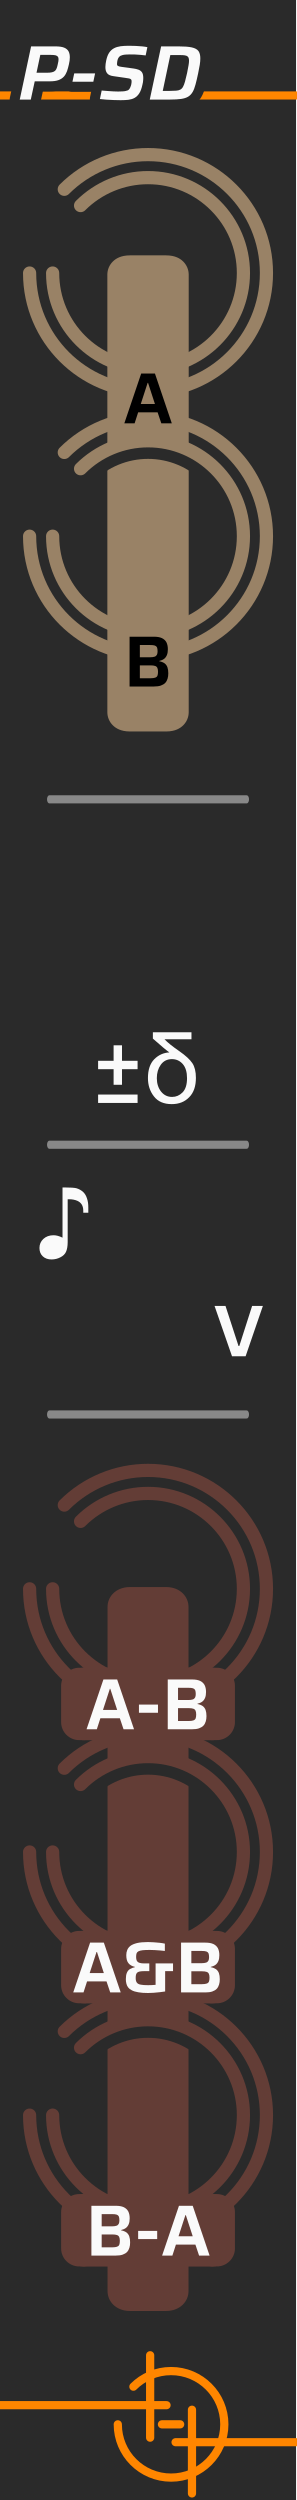
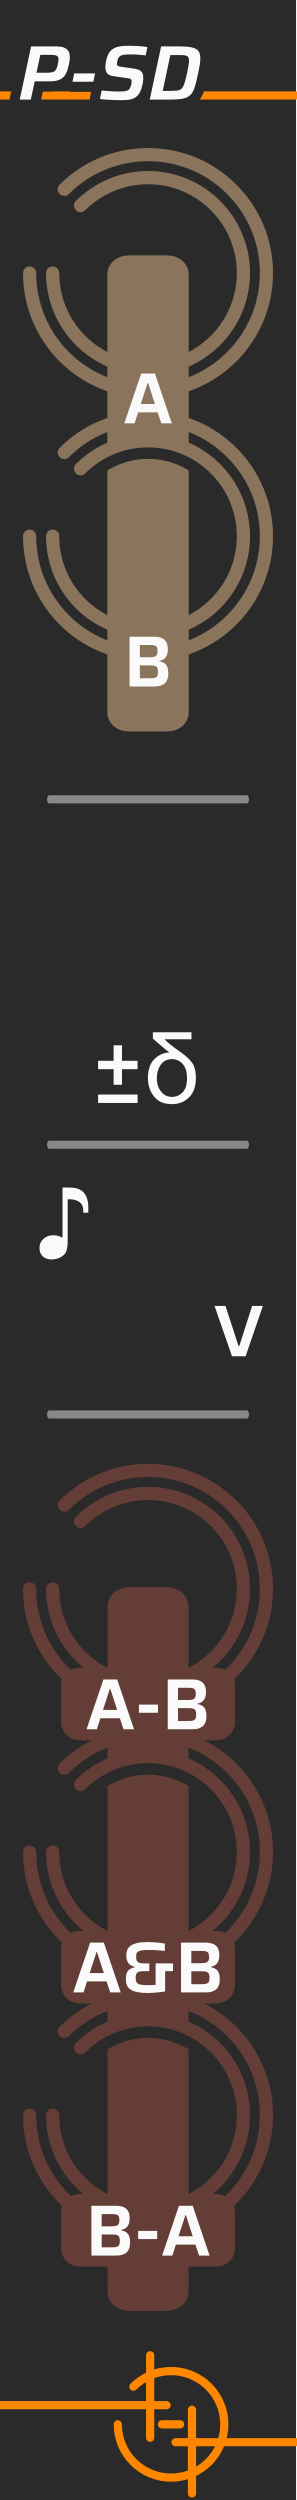
<svg xmlns="http://www.w3.org/2000/svg" width="100%" height="100%" viewBox="0 0 45 380" version="1.1" xml:space="preserve" style="fill-rule:evenodd;clip-rule:evenodd;stroke-linecap:round;stroke-linejoin:round;stroke-miterlimit:1.5;">
  <g id="background" transform="matrix(0.3,0,0,1,0,0)">
    <rect x="0" y="0" width="150" height="380" style="fill:rgb(42,42,42);" />
  </g>
  <g id="not-things-lines" transform="matrix(0.00411803,0,0,0.00411803,-22.2673,355.894)">
    <g transform="matrix(0.978109,0,0,0.959074,7233.25,-101.159)">
      <path d="M4760,3985L9305.27,3985" style="fill:none;stroke:rgb(255,134,0);stroke-width:313.37px;" />
    </g>
    <g transform="matrix(0.970692,0,0,0.959074,7272.62,-101.159)">
      <path d="M4410,2560L-1921.67,2560" style="fill:none;stroke:rgb(255,134,0);stroke-width:314.58px;" />
    </g>
    <g transform="matrix(0.96045,0,0,0.96045,7473.62,-1632.04)">
      <path d="M5226.34,4325L5226.34,7541.25" style="fill:none;stroke:rgb(255,134,0);stroke-width:316.04px;" />
    </g>
    <g transform="matrix(0.959074,0,0,0.960269,7146.63,-1632.54)">
      <path d="M3964.79,5400L3964.79,2232.68" style="fill:none;stroke:rgb(255,134,0);stroke-width:316.3px;" />
    </g>
    <g transform="matrix(0.959074,0,0,0.959074,7323.91,-101.095)">
      <path d="M4235,3297L4935,3297" style="fill:none;stroke:rgb(255,134,0);stroke-width:316.5px;" />
    </g>
    <g transform="matrix(0.950864,0,0,0.950864,7164.38,-150.825)">
      <path d="M3330.5,1915.9C3704.78,1541.63 4221.7,1310 4792.3,1310C5933.49,1310 6860,2236.51 6860,3377.7C6860,4518.9 5933.49,5445.4 4792.3,5445.4C3651.1,5445.4 2724.6,4518.9 2724.6,3377.7" style="fill:none;stroke:rgb(255,134,0);stroke-width:319.23px;" />
    </g>
  </g>
  <g id="output" transform="matrix(1,0,0,1,-101,-10)">
    <g id="controls-background" transform="matrix(1,0,0,1,97,0)">
      <g transform="matrix(0.78158,0,0,0.321625,5.85871,244.654)">
        <path d="M33.447,29.836L33.447,353.193C33.447,357.912 31.87,361.744 29.928,361.744L22.891,361.744C20.949,361.744 19.373,357.912 19.373,353.193L19.373,29.836C19.373,25.117 20.949,21.285 22.891,21.285L29.928,21.285C31.87,21.285 33.447,25.117 33.447,29.836Z" style="fill:rgb(99,61,54);stroke:rgb(99,61,54);stroke-width:1.67px;" />
      </g>
      <g id="in-8-cutout" transform="matrix(1.1087,0,0,1.1087,-2.88043,-22.7283)">
        <path d="M34.632,311.368C32.475,309.212 29.55,308 26.5,308C23.45,308 20.525,309.212 18.368,311.368C20.525,309.212 23.45,308 26.5,308C29.55,308 32.475,309.212 34.632,311.368Z" style="fill:none;stroke:rgb(42,42,42);stroke-width:1.8px;stroke-linecap:butt;stroke-miterlimit:2;" />
      </g>
      <g id="in-7-cutout" transform="matrix(1.1087,0,0,1.1087,-2.88043,-62.7283)">
        <path d="M34.632,311.368C32.475,309.212 29.55,308 26.5,308C23.45,308 20.525,309.212 18.368,311.368C20.525,309.212 23.45,308 26.5,308C29.55,308 32.475,309.212 34.632,311.368Z" style="fill:none;stroke:rgb(42,42,42);stroke-width:1.8px;stroke-linecap:butt;stroke-miterlimit:2;" />
      </g>
      <g id="in-8" transform="matrix(1.56522,0,0,1.56522,-14.9783,-168.587)">
        <path d="M15,319.5C15,325.851 20.149,331 26.5,331C32.847,331 38,325.847 38,319.5C38,313.153 32.847,308 26.5,308C23.45,308 20.525,309.212 18.368,311.368C20.525,309.212 23.45,308 26.5,308C32.847,308 38,313.153 38,319.5C38,325.847 32.847,331 26.5,331C20.149,331 15,325.851 15,319.5Z" style="fill:none;stroke:rgb(99,61,54);stroke-width:1.28px;stroke-linecap:butt;stroke-miterlimit:2;" />
      </g>
      <g id="in-7" transform="matrix(1.56522,0,0,1.56522,-14.9783,-145.978)">
        <path d="M15,279.5C15,285.851 20.149,291 26.5,291C32.847,291 38,285.847 38,279.5C38,273.153 32.847,268 26.5,268C23.45,268 20.525,269.212 18.368,271.368C20.525,269.212 23.45,268 26.5,268C32.847,268 38,273.153 38,279.5C38,285.847 32.847,291 26.5,291C20.149,291 15,285.851 15,279.5Z" style="fill:none;stroke:rgb(99,61,54);stroke-width:1.28px;stroke-linecap:butt;stroke-miterlimit:2;" />
      </g>
      <g id="in-6" transform="matrix(1.56522,0,0,1.56522,-14.9783,-123.37)">
        <path d="M15,239.5C15,245.851 20.149,251 26.5,251C32.847,251 38,245.847 38,239.5C38,233.153 32.847,228 26.5,228C23.45,228 20.525,229.212 18.368,231.368C20.525,229.212 23.45,228 26.5,228C32.847,228 38,233.153 38,239.5C38,245.847 32.847,251 26.5,251C20.149,251 15,245.851 15,239.5Z" style="fill:none;stroke:rgb(99,61,54);stroke-width:1.28px;stroke-linecap:butt;stroke-miterlimit:2;" />
      </g>
      <g id="in-81" transform="matrix(1.26087,0,0,1.26087,-6.91304,-71.3478)">
        <path d="M15,319.5C15,325.851 20.149,331 26.5,331C32.847,331 38,325.847 38,319.5C38,313.153 32.847,308 26.5,308C23.45,308 20.525,309.212 18.368,311.368C20.525,309.212 23.45,308 26.5,308C32.847,308 38,313.153 38,319.5C38,325.847 32.847,331 26.5,331C20.149,331 15,325.851 15,319.5Z" style="fill:none;stroke:rgb(99,61,54);stroke-width:1.59px;stroke-linecap:butt;stroke-miterlimit:2;" />
      </g>
      <g id="in-71" transform="matrix(1.26087,0,0,1.26087,-6.91304,-60.9131)">
        <path d="M15,279.5C15,285.851 20.149,291 26.5,291C32.847,291 38,285.847 38,279.5C38,273.153 32.847,268 26.5,268C23.45,268 20.525,269.212 18.368,271.368C20.525,269.212 23.45,268 26.5,268C32.847,268 38,273.153 38,279.5C38,285.847 32.847,291 26.5,291C20.149,291 15,285.851 15,279.5Z" style="fill:none;stroke:rgb(99,61,54);stroke-width:1.59px;stroke-linecap:butt;stroke-miterlimit:2;" />
      </g>
      <g id="in-61" transform="matrix(1.26087,0,0,1.26087,-6.91304,-50.4783)">
        <path d="M15,239.5C15,245.851 20.149,251 26.5,251C32.847,251 38,245.847 38,239.5C38,233.153 32.847,228 26.5,228C23.45,228 20.525,229.212 18.368,231.368C20.525,229.212 23.45,228 26.5,228C32.847,228 38,233.153 38,239.5C38,245.847 32.847,251 26.5,251C20.149,251 15,245.851 15,239.5Z" style="fill:none;stroke:rgb(99,61,54);stroke-width:1.59px;stroke-linecap:butt;stroke-miterlimit:2;" />
      </g>
    </g>
    <g transform="matrix(0.354167,0,0,1,179.531,-2)">
      <g transform="matrix(5.01548,0,0,0.0323094,-290.663,344.812)">
        <path d="M33.447,106.4L33.447,276.629C33.447,323.605 32.753,361.744 31.899,361.744L20.921,361.744C20.066,361.744 19.373,323.605 19.373,276.629L19.373,106.4C19.373,59.424 20.066,21.285 20.921,21.285L31.899,21.285C32.753,21.285 33.447,59.424 33.447,106.4Z" style="fill:rgb(99,61,54);stroke:rgb(99,61,54);stroke-width:0.8px;" />
      </g>
      <g transform="matrix(5.01548,0,0,0.0323094,-290.663,304.812)">
        <path d="M33.447,106.4L33.447,276.629C33.447,323.605 32.753,361.744 31.899,361.744L20.921,361.744C20.066,361.744 19.373,323.605 19.373,276.629L19.373,106.4C19.373,59.424 20.066,21.285 20.921,21.285L31.899,21.285C32.753,21.285 33.447,59.424 33.447,106.4Z" style="fill:rgb(99,61,54);stroke:rgb(99,61,54);stroke-width:0.8px;" />
      </g>
      <g transform="matrix(5.01548,0,0,0.0323094,-290.663,264.812)">
        <path d="M33.447,106.4L33.447,276.629C33.447,323.605 32.753,361.744 31.899,361.744L20.921,361.744C20.066,361.744 19.373,323.605 19.373,276.629L19.373,106.4C19.373,59.424 20.066,21.285 20.921,21.285L31.899,21.285C32.753,21.285 33.447,59.424 33.447,106.4Z" style="fill:rgb(99,61,54);stroke:rgb(99,61,54);stroke-width:0.8px;" />
      </g>
    </g>
    <g id="text" transform="matrix(1,0,0,1,42.4702,13.5)">
      <g transform="matrix(1,0,0,1,81.0358,339.348)">
        <g transform="matrix(11,0,0,11,-9.515,0)">
          <path d="M0.082,-0L0.082,-0.688L0.418,-0.688C0.463,-0.688 0.499,-0.682 0.528,-0.669C0.556,-0.656 0.577,-0.636 0.591,-0.611C0.604,-0.585 0.611,-0.553 0.611,-0.515C0.611,-0.484 0.607,-0.457 0.598,-0.435C0.589,-0.413 0.576,-0.395 0.559,-0.382C0.542,-0.369 0.519,-0.359 0.492,-0.353L0.492,-0.349C0.523,-0.343 0.547,-0.333 0.566,-0.32C0.584,-0.306 0.597,-0.288 0.605,-0.266C0.613,-0.243 0.617,-0.215 0.617,-0.182C0.617,-0.155 0.614,-0.13 0.607,-0.108C0.6,-0.085 0.59,-0.066 0.575,-0.05C0.56,-0.034 0.539,-0.022 0.514,-0.013C0.489,-0.004 0.457,-0 0.419,-0L0.082,-0ZM0.224,-0.114L0.372,-0.114C0.399,-0.114 0.42,-0.117 0.435,-0.122C0.45,-0.127 0.461,-0.135 0.467,-0.149C0.472,-0.162 0.475,-0.18 0.475,-0.203C0.475,-0.226 0.472,-0.244 0.466,-0.257C0.46,-0.27 0.45,-0.279 0.435,-0.284C0.42,-0.289 0.399,-0.292 0.372,-0.292L0.224,-0.292L0.224,-0.114ZM0.224,-0.404L0.367,-0.404C0.392,-0.404 0.413,-0.407 0.428,-0.412C0.443,-0.417 0.453,-0.426 0.46,-0.439C0.466,-0.451 0.469,-0.467 0.469,-0.487C0.469,-0.51 0.466,-0.528 0.461,-0.541C0.455,-0.553 0.445,-0.561 0.431,-0.566C0.416,-0.571 0.395,-0.573 0.367,-0.573L0.224,-0.573L0.224,-0.404Z" style="fill:rgb(250,250,250);fill-rule:nonzero;" />
        </g>
        <g transform="matrix(11,0,0,11,-2.09,0)">
          <rect x="0.053" y="-0.341" width="0.263" height="0.113" style="fill:rgb(250,250,250);fill-rule:nonzero;" />
        </g>
        <g transform="matrix(11,0,0,11,1.969,0)">
          <path d="M0.015,-0L0.248,-0.688L0.438,-0.688L0.671,-0L0.526,-0L0.475,-0.152L0.206,-0.152L0.157,-0L0.015,-0ZM0.242,-0.267L0.438,-0.267L0.343,-0.559L0.337,-0.559L0.242,-0.267Z" style="fill:rgb(250,250,250);fill-rule:nonzero;" />
        </g>
      </g>
      <g transform="matrix(1,0,0,1,81.0358,299.348)">
        <g transform="matrix(11,0,0,11,-11.539,0)">
          <path d="M0.015,-0L0.248,-0.688L0.438,-0.688L0.671,-0L0.526,-0L0.475,-0.152L0.206,-0.152L0.157,-0L0.015,-0ZM0.242,-0.267L0.438,-0.267L0.343,-0.559L0.337,-0.559L0.242,-0.267Z" style="fill:rgb(250,250,250);fill-rule:nonzero;" />
        </g>
        <g transform="matrix(11,0,0,11,-3.993,0)">
          <path d="M0.362,0.008C0.309,0.008 0.265,0.005 0.228,-0.002C0.191,-0.008 0.161,-0.017 0.139,-0.029C0.116,-0.04 0.099,-0.054 0.087,-0.07C0.075,-0.086 0.067,-0.104 0.063,-0.123C0.058,-0.142 0.056,-0.163 0.056,-0.184C0.056,-0.221 0.061,-0.251 0.071,-0.273C0.08,-0.294 0.094,-0.311 0.113,-0.323C0.132,-0.334 0.154,-0.343 0.181,-0.349L0.181,-0.353C0.141,-0.362 0.111,-0.379 0.092,-0.404C0.072,-0.428 0.062,-0.465 0.062,-0.515C0.062,-0.54 0.066,-0.563 0.075,-0.585C0.083,-0.607 0.098,-0.626 0.119,-0.643C0.14,-0.659 0.171,-0.672 0.21,-0.682C0.249,-0.691 0.3,-0.696 0.361,-0.696C0.384,-0.696 0.41,-0.695 0.438,-0.693C0.465,-0.691 0.493,-0.689 0.521,-0.686C0.548,-0.683 0.573,-0.679 0.595,-0.674L0.595,-0.573C0.574,-0.576 0.552,-0.578 0.527,-0.58C0.502,-0.582 0.478,-0.584 0.454,-0.585C0.43,-0.586 0.408,-0.587 0.389,-0.587C0.347,-0.587 0.313,-0.586 0.288,-0.583C0.263,-0.58 0.243,-0.575 0.23,-0.568C0.217,-0.561 0.208,-0.551 0.204,-0.539C0.2,-0.526 0.198,-0.511 0.198,-0.492C0.198,-0.478 0.199,-0.465 0.202,-0.454C0.204,-0.443 0.209,-0.433 0.216,-0.426C0.223,-0.418 0.233,-0.412 0.248,-0.408C0.263,-0.403 0.283,-0.401 0.308,-0.401L0.38,-0.401L0.38,-0.294L0.308,-0.294C0.283,-0.294 0.262,-0.292 0.247,-0.289C0.232,-0.286 0.22,-0.28 0.212,-0.273C0.204,-0.265 0.199,-0.255 0.196,-0.243C0.193,-0.23 0.192,-0.215 0.192,-0.197C0.192,-0.169 0.198,-0.148 0.209,-0.134C0.22,-0.12 0.238,-0.111 0.263,-0.107C0.288,-0.102 0.321,-0.1 0.362,-0.1C0.379,-0.1 0.395,-0.1 0.41,-0.101C0.425,-0.102 0.441,-0.102 0.456,-0.104C0.471,-0.105 0.486,-0.106 0.501,-0.107L0.467,-0.052L0.467,-0.401L0.708,-0.401L0.708,-0.294L0.599,-0.294L0.599,-0.013C0.576,-0.009 0.551,-0.006 0.524,-0.003C0.496,0.001 0.468,0.003 0.44,0.005C0.412,0.007 0.386,0.008 0.362,0.008Z" style="fill:rgb(250,250,250);fill-rule:nonzero;" />
        </g>
        <g transform="matrix(11,0,0,11,4.114,0)">
          <path d="M0.082,-0L0.082,-0.688L0.418,-0.688C0.463,-0.688 0.499,-0.682 0.528,-0.669C0.556,-0.656 0.577,-0.636 0.591,-0.611C0.604,-0.585 0.611,-0.553 0.611,-0.515C0.611,-0.484 0.607,-0.457 0.598,-0.435C0.589,-0.413 0.576,-0.395 0.559,-0.382C0.542,-0.369 0.519,-0.359 0.492,-0.353L0.492,-0.349C0.523,-0.343 0.547,-0.333 0.566,-0.32C0.584,-0.306 0.597,-0.288 0.605,-0.266C0.613,-0.243 0.617,-0.215 0.617,-0.182C0.617,-0.155 0.614,-0.13 0.607,-0.108C0.6,-0.085 0.59,-0.066 0.575,-0.05C0.56,-0.034 0.539,-0.022 0.514,-0.013C0.489,-0.004 0.457,-0 0.419,-0L0.082,-0ZM0.224,-0.114L0.372,-0.114C0.399,-0.114 0.42,-0.117 0.435,-0.122C0.45,-0.127 0.461,-0.135 0.467,-0.149C0.472,-0.162 0.475,-0.18 0.475,-0.203C0.475,-0.226 0.472,-0.244 0.466,-0.257C0.46,-0.27 0.45,-0.279 0.435,-0.284C0.42,-0.289 0.399,-0.292 0.372,-0.292L0.224,-0.292L0.224,-0.114ZM0.224,-0.404L0.367,-0.404C0.392,-0.404 0.413,-0.407 0.428,-0.412C0.443,-0.417 0.453,-0.426 0.46,-0.439C0.466,-0.451 0.469,-0.467 0.469,-0.487C0.469,-0.51 0.466,-0.528 0.461,-0.541C0.455,-0.553 0.445,-0.561 0.431,-0.566C0.416,-0.571 0.395,-0.573 0.367,-0.573L0.224,-0.573L0.224,-0.404Z" style="fill:rgb(250,250,250);fill-rule:nonzero;" />
        </g>
      </g>
      <g transform="matrix(1,0,0,1,81.0358,259.348)">
        <g transform="matrix(11,0,0,11,-9.515,0)">
          <path d="M0.015,-0L0.248,-0.688L0.438,-0.688L0.671,-0L0.526,-0L0.475,-0.152L0.206,-0.152L0.157,-0L0.015,-0ZM0.242,-0.267L0.438,-0.267L0.343,-0.559L0.337,-0.559L0.242,-0.267Z" style="fill:rgb(250,250,250);fill-rule:nonzero;" />
        </g>
        <g transform="matrix(11,0,0,11,-1.969,0)">
          <rect x="0.053" y="-0.341" width="0.263" height="0.113" style="fill:rgb(250,250,250);fill-rule:nonzero;" />
        </g>
        <g transform="matrix(11,0,0,11,2.09,0)">
          <path d="M0.082,-0L0.082,-0.688L0.418,-0.688C0.463,-0.688 0.499,-0.682 0.528,-0.669C0.556,-0.656 0.577,-0.636 0.591,-0.611C0.604,-0.585 0.611,-0.553 0.611,-0.515C0.611,-0.484 0.607,-0.457 0.598,-0.435C0.589,-0.413 0.576,-0.395 0.559,-0.382C0.542,-0.369 0.519,-0.359 0.492,-0.353L0.492,-0.349C0.523,-0.343 0.547,-0.333 0.566,-0.32C0.584,-0.306 0.597,-0.288 0.605,-0.266C0.613,-0.243 0.617,-0.215 0.617,-0.182C0.617,-0.155 0.614,-0.13 0.607,-0.108C0.6,-0.085 0.59,-0.066 0.575,-0.05C0.56,-0.034 0.539,-0.022 0.514,-0.013C0.489,-0.004 0.457,-0 0.419,-0L0.082,-0ZM0.224,-0.114L0.372,-0.114C0.399,-0.114 0.42,-0.117 0.435,-0.122C0.45,-0.127 0.461,-0.135 0.467,-0.149C0.472,-0.162 0.475,-0.18 0.475,-0.203C0.475,-0.226 0.472,-0.244 0.466,-0.257C0.46,-0.27 0.45,-0.279 0.435,-0.284C0.42,-0.289 0.399,-0.292 0.372,-0.292L0.224,-0.292L0.224,-0.114ZM0.224,-0.404L0.367,-0.404C0.392,-0.404 0.413,-0.407 0.428,-0.412C0.443,-0.417 0.453,-0.426 0.46,-0.439C0.466,-0.451 0.469,-0.467 0.469,-0.487C0.469,-0.51 0.466,-0.528 0.461,-0.541C0.455,-0.553 0.445,-0.561 0.431,-0.566C0.416,-0.571 0.395,-0.573 0.367,-0.573L0.224,-0.573L0.224,-0.404Z" style="fill:rgb(250,250,250);fill-rule:nonzero;" />
        </g>
      </g>
    </g>
  </g>
  <g id="labels">
    <g transform="matrix(1,0,0,1,9.70844,191.148)">
      <g transform="matrix(16,0,0,16,-3.9975,0)">
        <path d="M0.237,-0.666L0.256,-0.666C0.312,-0.666 0.349,-0.663 0.367,-0.659C0.392,-0.652 0.415,-0.64 0.435,-0.621C0.449,-0.607 0.461,-0.588 0.469,-0.563C0.478,-0.538 0.482,-0.509 0.482,-0.476L0.482,-0.426L0.434,-0.426L0.434,-0.447C0.434,-0.469 0.429,-0.488 0.42,-0.503C0.41,-0.519 0.397,-0.53 0.378,-0.539C0.355,-0.549 0.328,-0.554 0.299,-0.554L0.286,-0.554L0.286,-0.146C0.286,-0.107 0.28,-0.076 0.27,-0.054C0.26,-0.032 0.242,-0.015 0.216,-0.002C0.191,0.011 0.163,0.018 0.133,0.018C0.098,0.018 0.07,0.008 0.049,-0.012C0.028,-0.032 0.018,-0.058 0.018,-0.091C0.018,-0.125 0.03,-0.154 0.055,-0.177C0.08,-0.2 0.112,-0.212 0.152,-0.212C0.178,-0.212 0.206,-0.204 0.237,-0.189L0.237,-0.666Z" style="fill:rgb(250,250,250);fill-rule:nonzero;" />
      </g>
    </g>
    <g transform="matrix(1,0,0,1,36.2841,191.148)">
      <g transform="matrix(15,0,0,15,-4.005,15)">
        <path d="M0.199,-0L0.022,-0.51L0.133,-0.51L0.265,-0.104L0.273,-0.104L0.403,-0.51L0.512,-0.51L0.337,-0L0.199,-0Z" style="fill:rgb(250,250,250);fill-rule:nonzero;" />
      </g>
    </g>
    <g transform="matrix(1,0,0,1,22.0875,167.647)">
      <g transform="matrix(15,0,0,15,-8.2248,0)">
        <path d="M0.227,-0.184L0.227,-0.342L0.07,-0.342L0.07,-0.427L0.227,-0.427L0.227,-0.584L0.312,-0.584L0.312,-0.427L0.47,-0.427L0.47,-0.342L0.312,-0.342L0.312,-0.184L0.227,-0.184ZM0.07,-0L0.07,-0.085L0.47,-0.085L0.47,-0L0.07,-0Z" style="fill:rgb(250,250,250);fill-rule:nonzero;" />
      </g>
      <g transform="matrix(15,0,0,15,-0.124805,0)">
        <path d="M0.085,-0.716L0.476,-0.716L0.476,-0.645L0.203,-0.645C0.235,-0.611 0.286,-0.571 0.355,-0.523C0.417,-0.48 0.46,-0.44 0.485,-0.403C0.509,-0.367 0.521,-0.317 0.521,-0.254C0.521,-0.17 0.499,-0.104 0.453,-0.058C0.408,-0.011 0.349,0.012 0.276,0.012C0.196,0.012 0.136,-0.014 0.096,-0.066C0.055,-0.118 0.035,-0.18 0.035,-0.252C0.035,-0.335 0.056,-0.399 0.099,-0.443C0.142,-0.486 0.193,-0.509 0.252,-0.512C0.222,-0.533 0.166,-0.58 0.085,-0.652L0.085,-0.716ZM0.125,-0.251C0.125,-0.196 0.14,-0.15 0.169,-0.114C0.198,-0.078 0.235,-0.061 0.28,-0.061C0.32,-0.061 0.355,-0.076 0.385,-0.106C0.416,-0.137 0.431,-0.185 0.431,-0.251C0.431,-0.313 0.417,-0.36 0.388,-0.394C0.359,-0.427 0.322,-0.444 0.278,-0.444C0.23,-0.444 0.192,-0.425 0.165,-0.387C0.138,-0.349 0.125,-0.304 0.125,-0.251Z" style="fill:rgb(250,250,250);fill-rule:nonzero;" />
      </g>
    </g>
  </g>
  <g id="input" transform="matrix(1,0,0,1,-4,-10)">
    <g id="controls-background1">
      <g transform="matrix(0.78158,0,0,0.21148,5.85871,44.4986)">
-         <path d="M33.447,34.289L33.447,348.74C33.447,355.917 31.87,361.744 29.928,361.744L22.891,361.744C20.949,361.744 19.373,355.917 19.373,348.74L19.373,34.289C19.373,27.112 20.949,21.285 22.891,21.285L29.928,21.285C31.87,21.285 33.447,27.112 33.447,34.289Z" style="fill:rgb(153,130,102);stroke:rgb(153,130,102);stroke-width:1.75px;" />
+         <path d="M33.447,34.289L33.447,348.74C33.447,355.917 31.87,361.744 29.928,361.744L22.891,361.744C20.949,361.744 19.373,355.917 19.373,348.74L19.373,34.289C19.373,27.112 20.949,21.285 22.891,21.285L29.928,21.285C31.87,21.285 33.447,27.112 33.447,34.289Z" style="fill:rgb(138,117,92);stroke:rgb(138,117,92);stroke-width:1.75px;" />
      </g>
      <g id="in-2-cutout" transform="matrix(1.1087,0,0,1.1087,-2.88043,-262.728)">
        <path d="M34.632,311.368C32.475,309.212 29.55,308 26.5,308C23.45,308 20.525,309.212 18.368,311.368C20.525,309.212 23.45,308 26.5,308C29.55,308 32.475,309.212 34.632,311.368Z" style="fill:none;stroke:rgb(42,42,42);stroke-width:1.8px;stroke-linecap:butt;stroke-miterlimit:2;" />
      </g>
      <g id="in-2" transform="matrix(1.56522,0,0,1.56522,-14.9783,-32.9348)">
-         <path d="M15,79.5C15,85.851 20.149,91 26.5,91C32.847,91 38,85.847 38,79.5C38,73.153 32.847,68 26.5,68C23.45,68 20.525,69.212 18.368,71.368C20.525,69.212 23.45,68 26.5,68C32.847,68 38,73.153 38,79.5C38,85.847 32.847,91 26.5,91C20.149,91 15,85.851 15,79.5Z" style="fill:none;stroke:rgb(153,130,102);stroke-width:1.28px;stroke-linecap:butt;stroke-miterlimit:2;" />
+         <path d="M15,79.5C15,85.851 20.149,91 26.5,91C32.847,91 38,85.847 38,79.5C38,73.153 32.847,68 26.5,68C23.45,68 20.525,69.212 18.368,71.368C20.525,69.212 23.45,68 26.5,68C32.847,68 38,73.153 38,79.5C38,85.847 32.847,91 26.5,91C20.149,91 15,85.851 15,79.5Z" style="fill:none;stroke:rgb(138,117,92);stroke-width:1.28px;stroke-linecap:butt;stroke-miterlimit:2;" />
      </g>
      <g id="in-1" transform="matrix(1.56522,0,0,1.56522,-14.9783,-10.3261)">
-         <path d="M15,39.5C15,45.851 20.149,51 26.5,51C32.847,51 38,45.847 38,39.5C38,33.153 32.847,28 26.5,28C23.45,28 20.525,29.212 18.368,31.368C20.525,29.212 23.45,28 26.5,28C32.847,28 38,33.153 38,39.5C38,45.847 32.847,51 26.5,51C20.149,51 15,45.851 15,39.5Z" style="fill:none;stroke:rgb(153,130,102);stroke-width:1.28px;stroke-linecap:butt;stroke-miterlimit:2;" />
+         <path d="M15,39.5C15,45.851 20.149,51 26.5,51C32.847,51 38,45.847 38,39.5C38,33.153 32.847,28 26.5,28C23.45,28 20.525,29.212 18.368,31.368C20.525,29.212 23.45,28 26.5,28C32.847,28 38,33.153 38,39.5C38,45.847 32.847,51 26.5,51C20.149,51 15,45.851 15,39.5Z" style="fill:none;stroke:rgb(138,117,92);stroke-width:1.28px;stroke-linecap:butt;stroke-miterlimit:2;" />
      </g>
      <g id="in-21" transform="matrix(1.26087,0,0,1.26087,-6.91304,-8.73914)">
-         <path d="M15,79.5C15,85.851 20.149,91 26.5,91C32.847,91 38,85.847 38,79.5C38,73.153 32.847,68 26.5,68C23.45,68 20.525,69.212 18.368,71.368C20.525,69.212 23.45,68 26.5,68C32.847,68 38,73.153 38,79.5C38,85.847 32.847,91 26.5,91C20.149,91 15,85.851 15,79.5Z" style="fill:none;stroke:rgb(153,130,102);stroke-width:1.59px;stroke-linecap:butt;stroke-miterlimit:2;" />
+         <path d="M15,79.5C15,85.851 20.149,91 26.5,91C32.847,91 38,85.847 38,79.5C38,73.153 32.847,68 26.5,68C23.45,68 20.525,69.212 18.368,71.368C20.525,69.212 23.45,68 26.5,68C32.847,68 38,73.153 38,79.5C38,85.847 32.847,91 26.5,91C20.149,91 15,85.851 15,79.5Z" style="fill:none;stroke:rgb(138,117,92);stroke-width:1.59px;stroke-linecap:butt;stroke-miterlimit:2;" />
      </g>
      <g id="in-11" transform="matrix(1.26087,0,0,1.26087,-6.91304,1.69564)">
-         <path d="M15,39.5C15,45.851 20.149,51 26.5,51C32.847,51 38,45.847 38,39.5C38,33.153 32.847,28 26.5,28C23.45,28 20.525,29.212 18.368,31.368C20.525,29.212 23.45,28 26.5,28C32.847,28 38,33.153 38,39.5C38,45.847 32.847,51 26.5,51C20.149,51 15,45.851 15,39.5Z" style="fill:none;stroke:rgb(153,130,102);stroke-width:1.59px;stroke-linecap:butt;stroke-miterlimit:2;" />
+         <path d="M15,39.5C15,45.851 20.149,51 26.5,51C32.847,51 38,45.847 38,39.5C38,33.153 32.847,28 26.5,28C23.45,28 20.525,29.212 18.368,31.368C20.525,29.212 23.45,28 26.5,28C32.847,28 38,33.153 38,39.5C38,45.847 32.847,51 26.5,51C20.149,51 15,45.851 15,39.5Z" style="fill:none;stroke:rgb(138,117,92);stroke-width:1.59px;stroke-linecap:butt;stroke-miterlimit:2;" />
      </g>
    </g>
    <g id="text1" transform="matrix(1,0,0,1,42.4702,14.5)">
      <g transform="matrix(1,0,0,1,-15.9642,99.848)">
        <g transform="matrix(11,0,0,11,-3.7125,0)">
-           <path d="M0.082,-0L0.082,-0.688L0.418,-0.688C0.463,-0.688 0.499,-0.682 0.528,-0.669C0.556,-0.656 0.577,-0.636 0.591,-0.611C0.604,-0.585 0.611,-0.553 0.611,-0.515C0.611,-0.484 0.607,-0.457 0.598,-0.435C0.589,-0.413 0.576,-0.395 0.559,-0.382C0.542,-0.369 0.519,-0.359 0.492,-0.353L0.492,-0.349C0.523,-0.343 0.547,-0.333 0.566,-0.32C0.584,-0.306 0.597,-0.288 0.605,-0.266C0.613,-0.243 0.617,-0.215 0.617,-0.182C0.617,-0.155 0.614,-0.13 0.607,-0.108C0.6,-0.085 0.59,-0.066 0.575,-0.05C0.56,-0.034 0.539,-0.022 0.514,-0.013C0.489,-0.004 0.457,-0 0.419,-0L0.082,-0ZM0.224,-0.114L0.372,-0.114C0.399,-0.114 0.42,-0.117 0.435,-0.122C0.45,-0.127 0.461,-0.135 0.467,-0.149C0.472,-0.162 0.475,-0.18 0.475,-0.203C0.475,-0.226 0.472,-0.244 0.466,-0.257C0.46,-0.27 0.45,-0.279 0.435,-0.284C0.42,-0.289 0.399,-0.292 0.372,-0.292L0.224,-0.292L0.224,-0.114ZM0.224,-0.404L0.367,-0.404C0.392,-0.404 0.413,-0.407 0.428,-0.412C0.443,-0.417 0.453,-0.426 0.46,-0.439C0.466,-0.451 0.469,-0.467 0.469,-0.487C0.469,-0.51 0.466,-0.528 0.461,-0.541C0.455,-0.553 0.445,-0.561 0.431,-0.566C0.416,-0.571 0.395,-0.573 0.367,-0.573L0.224,-0.573L0.224,-0.404Z" style="fill-rule:nonzero;" />
+           <path d="M0.082,-0L0.082,-0.688L0.418,-0.688C0.463,-0.688 0.499,-0.682 0.528,-0.669C0.556,-0.656 0.577,-0.636 0.591,-0.611C0.604,-0.585 0.611,-0.553 0.611,-0.515C0.611,-0.484 0.607,-0.457 0.598,-0.435C0.589,-0.413 0.576,-0.395 0.559,-0.382C0.542,-0.369 0.519,-0.359 0.492,-0.353L0.492,-0.349C0.523,-0.343 0.547,-0.333 0.566,-0.32C0.584,-0.306 0.597,-0.288 0.605,-0.266C0.613,-0.243 0.617,-0.215 0.617,-0.182C0.617,-0.155 0.614,-0.13 0.607,-0.108C0.6,-0.085 0.59,-0.066 0.575,-0.05C0.56,-0.034 0.539,-0.022 0.514,-0.013C0.489,-0.004 0.457,-0 0.419,-0L0.082,-0ZM0.224,-0.114L0.372,-0.114C0.399,-0.114 0.42,-0.117 0.435,-0.122C0.45,-0.127 0.461,-0.135 0.467,-0.149C0.472,-0.162 0.475,-0.18 0.475,-0.203C0.475,-0.226 0.472,-0.244 0.466,-0.257C0.46,-0.27 0.45,-0.279 0.435,-0.284C0.42,-0.289 0.399,-0.292 0.372,-0.292L0.224,-0.292L0.224,-0.114ZM0.224,-0.404L0.367,-0.404C0.392,-0.404 0.413,-0.407 0.428,-0.412C0.443,-0.417 0.453,-0.426 0.46,-0.439C0.466,-0.451 0.469,-0.467 0.469,-0.487C0.469,-0.51 0.466,-0.528 0.461,-0.541C0.455,-0.553 0.445,-0.561 0.431,-0.566C0.416,-0.571 0.395,-0.573 0.367,-0.573L0.224,-0.573L0.224,-0.404Z" style="fill:rgb(250,250,250);fill-rule:nonzero;" />
        </g>
      </g>
      <g transform="matrix(1,0,0,1,-15.9642,59.848)">
        <g transform="matrix(11,0,0,11,-3.773,0)">
-           <path d="M0.015,-0L0.248,-0.688L0.438,-0.688L0.671,-0L0.526,-0L0.475,-0.152L0.206,-0.152L0.157,-0L0.015,-0ZM0.242,-0.267L0.438,-0.267L0.343,-0.559L0.337,-0.559L0.242,-0.267Z" style="fill-rule:nonzero;" />
+           <path d="M0.015,-0L0.248,-0.688L0.438,-0.688L0.671,-0L0.526,-0L0.475,-0.152L0.206,-0.152L0.157,-0L0.015,-0ZM0.242,-0.267L0.438,-0.267L0.343,-0.559L0.337,-0.559L0.242,-0.267Z" style="fill:rgb(250,250,250);fill-rule:nonzero;" />
        </g>
      </g>
    </g>
  </g>
  <g id="Separators">
    <g transform="matrix(0.567102,0,0,1,-19.1941,-139.957)">
      <path d="M47.071,261.457L99.972,261.457" style="fill:none;stroke:rgb(136,136,136);stroke-width:1.23px;" />
    </g>
    <g transform="matrix(0.567102,0,0,1,-19.1941,-46.4571)">
      <path d="M47.071,261.457L99.972,261.457" style="fill:none;stroke:rgb(136,136,136);stroke-width:1.23px;" />
    </g>
    <g transform="matrix(0.567102,0,0,1,-19.1941,-87.4571)">
      <path d="M47.071,261.457L99.972,261.457" style="fill:none;stroke:rgb(136,136,136);stroke-width:1.23px;" />
    </g>
  </g>
  <g transform="matrix(0.00402788,0,0,0.0039495,7.51945,-1.22874)">
    <path d="M-1866.85,3985L9305.27,3985" style="fill:none;stroke:rgb(255,134,0);stroke-width:313.37px;" />
  </g>
  <g transform="matrix(1,0,0,1,-37.6726,4.90775)">
    <g transform="matrix(11.75,0,0,11.75,40.2731,10.2272)">
      <path d="M0.034,-0L0.181,-0.688L0.493,-0.688C0.542,-0.688 0.581,-0.683 0.608,-0.672C0.635,-0.661 0.655,-0.644 0.666,-0.623C0.677,-0.602 0.682,-0.576 0.682,-0.546C0.682,-0.533 0.681,-0.518 0.679,-0.503C0.676,-0.488 0.673,-0.472 0.67,-0.455C0.663,-0.424 0.655,-0.395 0.646,-0.368C0.636,-0.341 0.623,-0.317 0.606,-0.298C0.588,-0.278 0.565,-0.263 0.536,-0.252C0.506,-0.241 0.468,-0.236 0.422,-0.236L0.228,-0.236L0.177,-0L0.034,-0ZM0.251,-0.347L0.385,-0.347C0.412,-0.347 0.434,-0.349 0.451,-0.353C0.468,-0.357 0.481,-0.363 0.491,-0.372C0.5,-0.381 0.508,-0.393 0.513,-0.408C0.518,-0.423 0.523,-0.441 0.527,-0.462C0.53,-0.475 0.532,-0.486 0.534,-0.496C0.535,-0.506 0.536,-0.515 0.536,-0.523C0.536,-0.536 0.533,-0.547 0.527,-0.555C0.521,-0.563 0.511,-0.569 0.496,-0.573C0.481,-0.576 0.461,-0.578 0.435,-0.578L0.3,-0.578L0.251,-0.347Z" style="fill:none;fill-rule:nonzero;stroke:rgb(42,42,42);stroke-width:0.26px;stroke-linecap:butt;stroke-miterlimit:2;" />
    </g>
    <g transform="matrix(11.75,0,0,11.75,48.0516,10.2272)">
      <path d="M0.054,-0.231L0.077,-0.339L0.347,-0.339L0.324,-0.231L0.054,-0.231Z" style="fill:none;fill-rule:nonzero;stroke:rgb(42,42,42);stroke-width:0.26px;stroke-linecap:butt;stroke-miterlimit:2;" />
    </g>
    <g transform="matrix(11.75,0,0,11.75,52.4931,10.2272)">
      <path d="M0.3,0.008C0.271,0.008 0.241,0.007 0.209,0.006C0.176,0.005 0.145,0.003 0.114,0.001C0.083,-0.002 0.056,-0.004 0.031,-0.007L0.054,-0.117C0.078,-0.115 0.103,-0.113 0.129,-0.111C0.155,-0.109 0.18,-0.107 0.205,-0.106C0.229,-0.105 0.25,-0.104 0.267,-0.104C0.289,-0.104 0.308,-0.105 0.324,-0.106C0.339,-0.107 0.353,-0.108 0.364,-0.111C0.375,-0.113 0.385,-0.116 0.394,-0.12C0.401,-0.124 0.407,-0.13 0.412,-0.137C0.417,-0.143 0.421,-0.151 0.425,-0.16C0.429,-0.169 0.432,-0.178 0.435,-0.188C0.437,-0.197 0.439,-0.207 0.44,-0.216C0.44,-0.225 0.441,-0.232 0.441,-0.238C0.441,-0.248 0.439,-0.256 0.434,-0.261C0.429,-0.266 0.421,-0.27 0.409,-0.273C0.397,-0.276 0.38,-0.278 0.358,-0.281L0.206,-0.303C0.166,-0.308 0.139,-0.321 0.124,-0.341C0.109,-0.36 0.102,-0.387 0.102,-0.421C0.102,-0.433 0.103,-0.447 0.105,-0.462C0.107,-0.476 0.11,-0.492 0.113,-0.508C0.122,-0.549 0.135,-0.583 0.152,-0.608C0.169,-0.632 0.189,-0.651 0.214,-0.664C0.238,-0.677 0.266,-0.685 0.299,-0.69C0.331,-0.694 0.367,-0.696 0.406,-0.696C0.435,-0.696 0.464,-0.695 0.494,-0.694C0.524,-0.693 0.552,-0.691 0.579,-0.688C0.606,-0.685 0.628,-0.682 0.645,-0.678L0.623,-0.571C0.604,-0.574 0.583,-0.576 0.56,-0.578C0.536,-0.58 0.512,-0.582 0.487,-0.583C0.462,-0.584 0.439,-0.584 0.417,-0.584C0.396,-0.584 0.379,-0.583 0.364,-0.582C0.349,-0.581 0.336,-0.579 0.325,-0.576C0.314,-0.573 0.305,-0.57 0.297,-0.566C0.289,-0.561 0.282,-0.555 0.276,-0.547C0.27,-0.539 0.265,-0.53 0.262,-0.52C0.259,-0.51 0.256,-0.5 0.255,-0.49C0.253,-0.48 0.252,-0.47 0.252,-0.46C0.252,-0.447 0.257,-0.438 0.267,-0.434C0.276,-0.429 0.293,-0.425 0.318,-0.422L0.465,-0.402C0.488,-0.399 0.51,-0.394 0.529,-0.387C0.548,-0.38 0.564,-0.369 0.575,-0.353C0.586,-0.337 0.592,-0.313 0.592,-0.28C0.592,-0.272 0.592,-0.264 0.591,-0.255C0.59,-0.245 0.589,-0.236 0.588,-0.225C0.586,-0.214 0.584,-0.203 0.581,-0.192C0.571,-0.145 0.558,-0.109 0.541,-0.082C0.524,-0.055 0.503,-0.035 0.48,-0.022C0.457,-0.009 0.43,-0.001 0.4,0.003C0.37,0.006 0.337,0.008 0.3,0.008Z" style="fill:none;fill-rule:nonzero;stroke:rgb(42,42,42);stroke-width:0.26px;stroke-linecap:butt;stroke-miterlimit:2;" />
    </g>
    <g transform="matrix(11.75,0,0,11.75,60.0366,10.2272)">
      <path d="M0.034,-0L0.181,-0.688L0.406,-0.688C0.479,-0.688 0.536,-0.684 0.577,-0.675C0.618,-0.666 0.646,-0.651 0.663,-0.629C0.68,-0.606 0.688,-0.574 0.688,-0.533C0.688,-0.509 0.686,-0.481 0.681,-0.45C0.676,-0.418 0.669,-0.381 0.66,-0.34C0.648,-0.283 0.637,-0.235 0.626,-0.195C0.615,-0.155 0.603,-0.122 0.588,-0.097C0.573,-0.071 0.553,-0.051 0.53,-0.037C0.506,-0.023 0.475,-0.013 0.438,-0.008C0.401,-0.003 0.354,-0 0.297,-0L0.034,-0ZM0.202,-0.112L0.288,-0.112C0.323,-0.112 0.351,-0.113 0.374,-0.115C0.396,-0.116 0.414,-0.121 0.429,-0.129C0.443,-0.136 0.455,-0.148 0.464,-0.165C0.473,-0.181 0.482,-0.204 0.49,-0.233C0.498,-0.262 0.507,-0.299 0.517,-0.344C0.524,-0.381 0.53,-0.412 0.535,-0.439C0.54,-0.465 0.542,-0.487 0.542,-0.504C0.542,-0.521 0.539,-0.535 0.534,-0.545C0.529,-0.555 0.52,-0.562 0.508,-0.567C0.495,-0.571 0.479,-0.574 0.46,-0.575C0.44,-0.576 0.415,-0.576 0.386,-0.576L0.3,-0.576L0.202,-0.112Z" style="fill:none;fill-rule:nonzero;stroke:rgb(42,42,42);stroke-width:0.26px;stroke-linecap:butt;stroke-miterlimit:2;" />
    </g>
    <g transform="matrix(11.75,0,0,11.75,40.2731,10.2272)">
      <path d="M0.034,-0L0.181,-0.688L0.493,-0.688C0.542,-0.688 0.581,-0.683 0.608,-0.672C0.635,-0.661 0.655,-0.644 0.666,-0.623C0.677,-0.602 0.682,-0.576 0.682,-0.546C0.682,-0.533 0.681,-0.518 0.679,-0.503C0.676,-0.488 0.673,-0.472 0.67,-0.455C0.663,-0.424 0.655,-0.395 0.646,-0.368C0.636,-0.341 0.623,-0.317 0.606,-0.298C0.588,-0.278 0.565,-0.263 0.536,-0.252C0.506,-0.241 0.468,-0.236 0.422,-0.236L0.228,-0.236L0.177,-0L0.034,-0ZM0.251,-0.347L0.385,-0.347C0.412,-0.347 0.434,-0.349 0.451,-0.353C0.468,-0.357 0.481,-0.363 0.491,-0.372C0.5,-0.381 0.508,-0.393 0.513,-0.408C0.518,-0.423 0.523,-0.441 0.527,-0.462C0.53,-0.475 0.532,-0.486 0.534,-0.496C0.535,-0.506 0.536,-0.515 0.536,-0.523C0.536,-0.536 0.533,-0.547 0.527,-0.555C0.521,-0.563 0.511,-0.569 0.496,-0.573C0.481,-0.576 0.461,-0.578 0.435,-0.578L0.3,-0.578L0.251,-0.347Z" style="fill:rgb(250,250,250);fill-rule:nonzero;" />
    </g>
    <g transform="matrix(11.75,0,0,11.75,48.0516,10.2272)">
      <path d="M0.054,-0.231L0.077,-0.339L0.347,-0.339L0.324,-0.231L0.054,-0.231Z" style="fill:rgb(250,250,250);fill-rule:nonzero;" />
    </g>
    <g transform="matrix(11.75,0,0,11.75,52.4931,10.2272)">
      <path d="M0.3,0.008C0.271,0.008 0.241,0.007 0.209,0.006C0.176,0.005 0.145,0.003 0.114,0.001C0.083,-0.002 0.056,-0.004 0.031,-0.007L0.054,-0.117C0.078,-0.115 0.103,-0.113 0.129,-0.111C0.155,-0.109 0.18,-0.107 0.205,-0.106C0.229,-0.105 0.25,-0.104 0.267,-0.104C0.289,-0.104 0.308,-0.105 0.324,-0.106C0.339,-0.107 0.353,-0.108 0.364,-0.111C0.375,-0.113 0.385,-0.116 0.394,-0.12C0.401,-0.124 0.407,-0.13 0.412,-0.137C0.417,-0.143 0.421,-0.151 0.425,-0.16C0.429,-0.169 0.432,-0.178 0.435,-0.188C0.437,-0.197 0.439,-0.207 0.44,-0.216C0.44,-0.225 0.441,-0.232 0.441,-0.238C0.441,-0.248 0.439,-0.256 0.434,-0.261C0.429,-0.266 0.421,-0.27 0.409,-0.273C0.397,-0.276 0.38,-0.278 0.358,-0.281L0.206,-0.303C0.166,-0.308 0.139,-0.321 0.124,-0.341C0.109,-0.36 0.102,-0.387 0.102,-0.421C0.102,-0.433 0.103,-0.447 0.105,-0.462C0.107,-0.476 0.11,-0.492 0.113,-0.508C0.122,-0.549 0.135,-0.583 0.152,-0.608C0.169,-0.632 0.189,-0.651 0.214,-0.664C0.238,-0.677 0.266,-0.685 0.299,-0.69C0.331,-0.694 0.367,-0.696 0.406,-0.696C0.435,-0.696 0.464,-0.695 0.494,-0.694C0.524,-0.693 0.552,-0.691 0.579,-0.688C0.606,-0.685 0.628,-0.682 0.645,-0.678L0.623,-0.571C0.604,-0.574 0.583,-0.576 0.56,-0.578C0.536,-0.58 0.512,-0.582 0.487,-0.583C0.462,-0.584 0.439,-0.584 0.417,-0.584C0.396,-0.584 0.379,-0.583 0.364,-0.582C0.349,-0.581 0.336,-0.579 0.325,-0.576C0.314,-0.573 0.305,-0.57 0.297,-0.566C0.289,-0.561 0.282,-0.555 0.276,-0.547C0.27,-0.539 0.265,-0.53 0.262,-0.52C0.259,-0.51 0.256,-0.5 0.255,-0.49C0.253,-0.48 0.252,-0.47 0.252,-0.46C0.252,-0.447 0.257,-0.438 0.267,-0.434C0.276,-0.429 0.293,-0.425 0.318,-0.422L0.465,-0.402C0.488,-0.399 0.51,-0.394 0.529,-0.387C0.548,-0.38 0.564,-0.369 0.575,-0.353C0.586,-0.337 0.592,-0.313 0.592,-0.28C0.592,-0.272 0.592,-0.264 0.591,-0.255C0.59,-0.245 0.589,-0.236 0.588,-0.225C0.586,-0.214 0.584,-0.203 0.581,-0.192C0.571,-0.145 0.558,-0.109 0.541,-0.082C0.524,-0.055 0.503,-0.035 0.48,-0.022C0.457,-0.009 0.43,-0.001 0.4,0.003C0.37,0.006 0.337,0.008 0.3,0.008Z" style="fill:rgb(250,250,250);fill-rule:nonzero;" />
    </g>
    <g transform="matrix(11.75,0,0,11.75,60.0366,10.2272)">
      <path d="M0.034,-0L0.181,-0.688L0.406,-0.688C0.479,-0.688 0.536,-0.684 0.577,-0.675C0.618,-0.666 0.646,-0.651 0.663,-0.629C0.68,-0.606 0.688,-0.574 0.688,-0.533C0.688,-0.509 0.686,-0.481 0.681,-0.45C0.676,-0.418 0.669,-0.381 0.66,-0.34C0.648,-0.283 0.637,-0.235 0.626,-0.195C0.615,-0.155 0.603,-0.122 0.588,-0.097C0.573,-0.071 0.553,-0.051 0.53,-0.037C0.506,-0.023 0.475,-0.013 0.438,-0.008C0.401,-0.003 0.354,-0 0.297,-0L0.034,-0ZM0.202,-0.112L0.288,-0.112C0.323,-0.112 0.351,-0.113 0.374,-0.115C0.396,-0.116 0.414,-0.121 0.429,-0.129C0.443,-0.136 0.455,-0.148 0.464,-0.165C0.473,-0.181 0.482,-0.204 0.49,-0.233C0.498,-0.262 0.507,-0.299 0.517,-0.344C0.524,-0.381 0.53,-0.412 0.535,-0.439C0.54,-0.465 0.542,-0.487 0.542,-0.504C0.542,-0.521 0.539,-0.535 0.534,-0.545C0.529,-0.555 0.52,-0.562 0.508,-0.567C0.495,-0.571 0.479,-0.574 0.46,-0.575C0.44,-0.576 0.415,-0.576 0.386,-0.576L0.3,-0.576L0.202,-0.112Z" style="fill:rgb(250,250,250);fill-rule:nonzero;" />
    </g>
  </g>
</svg>
